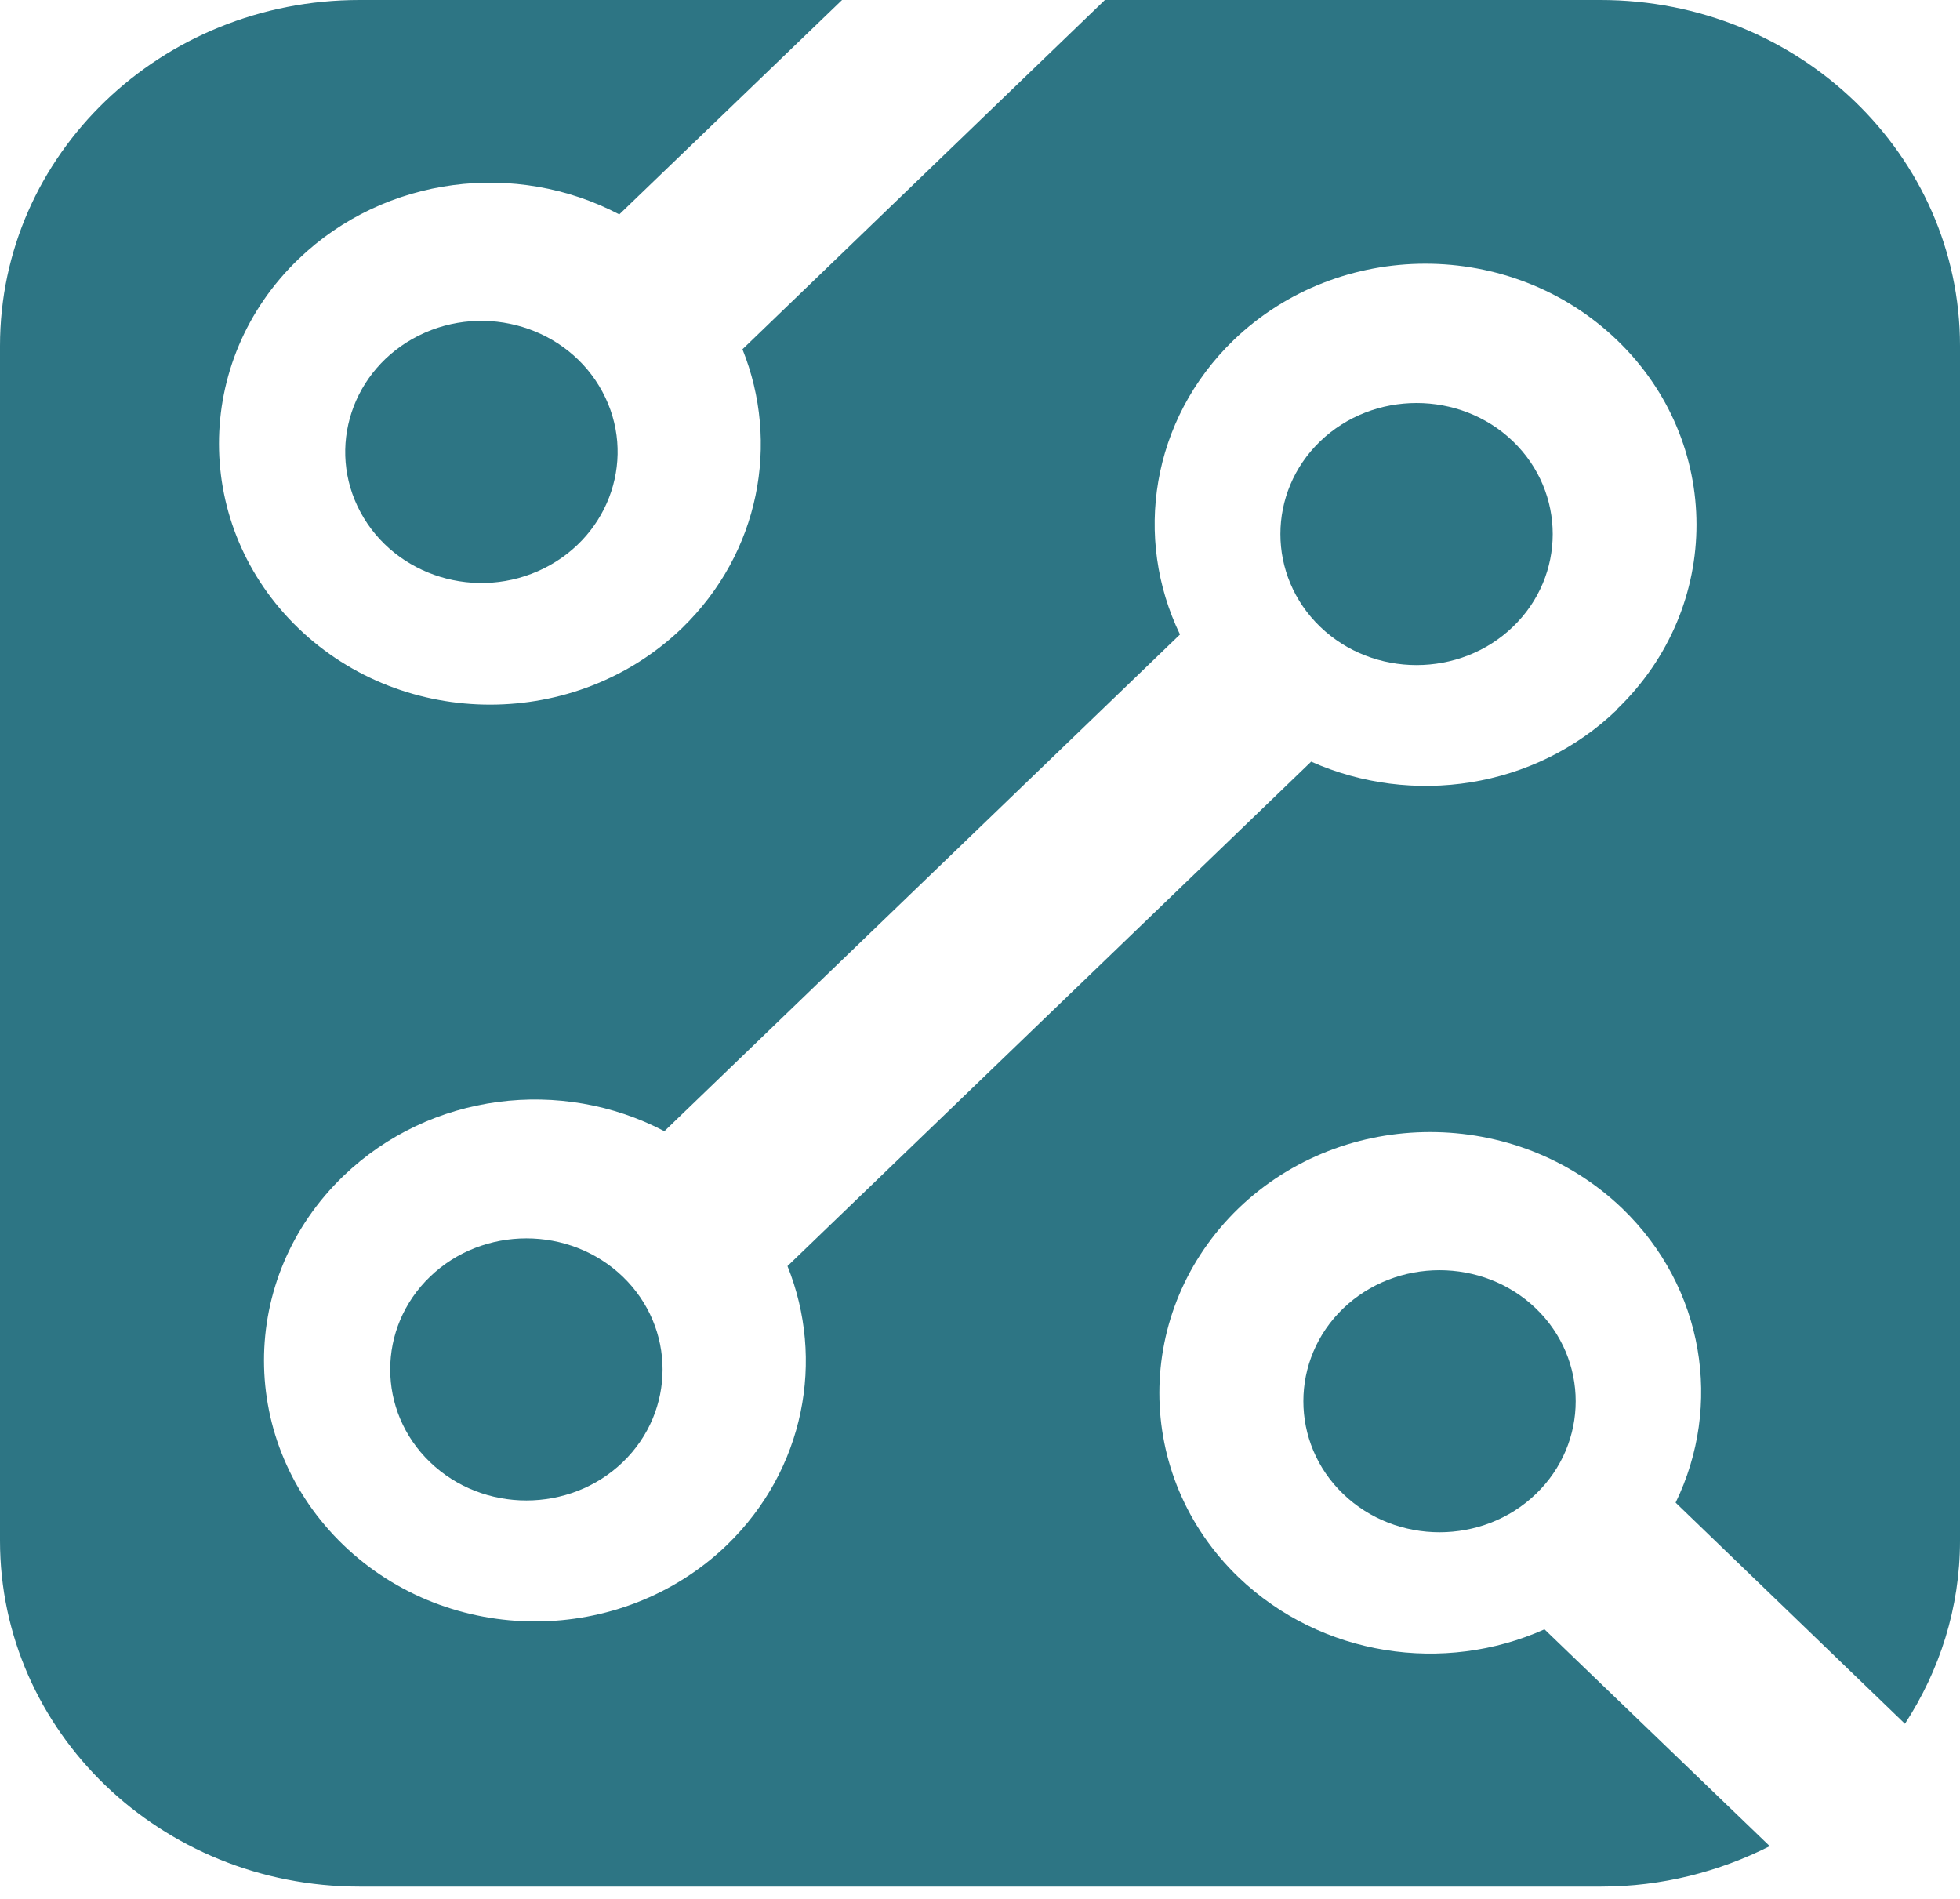
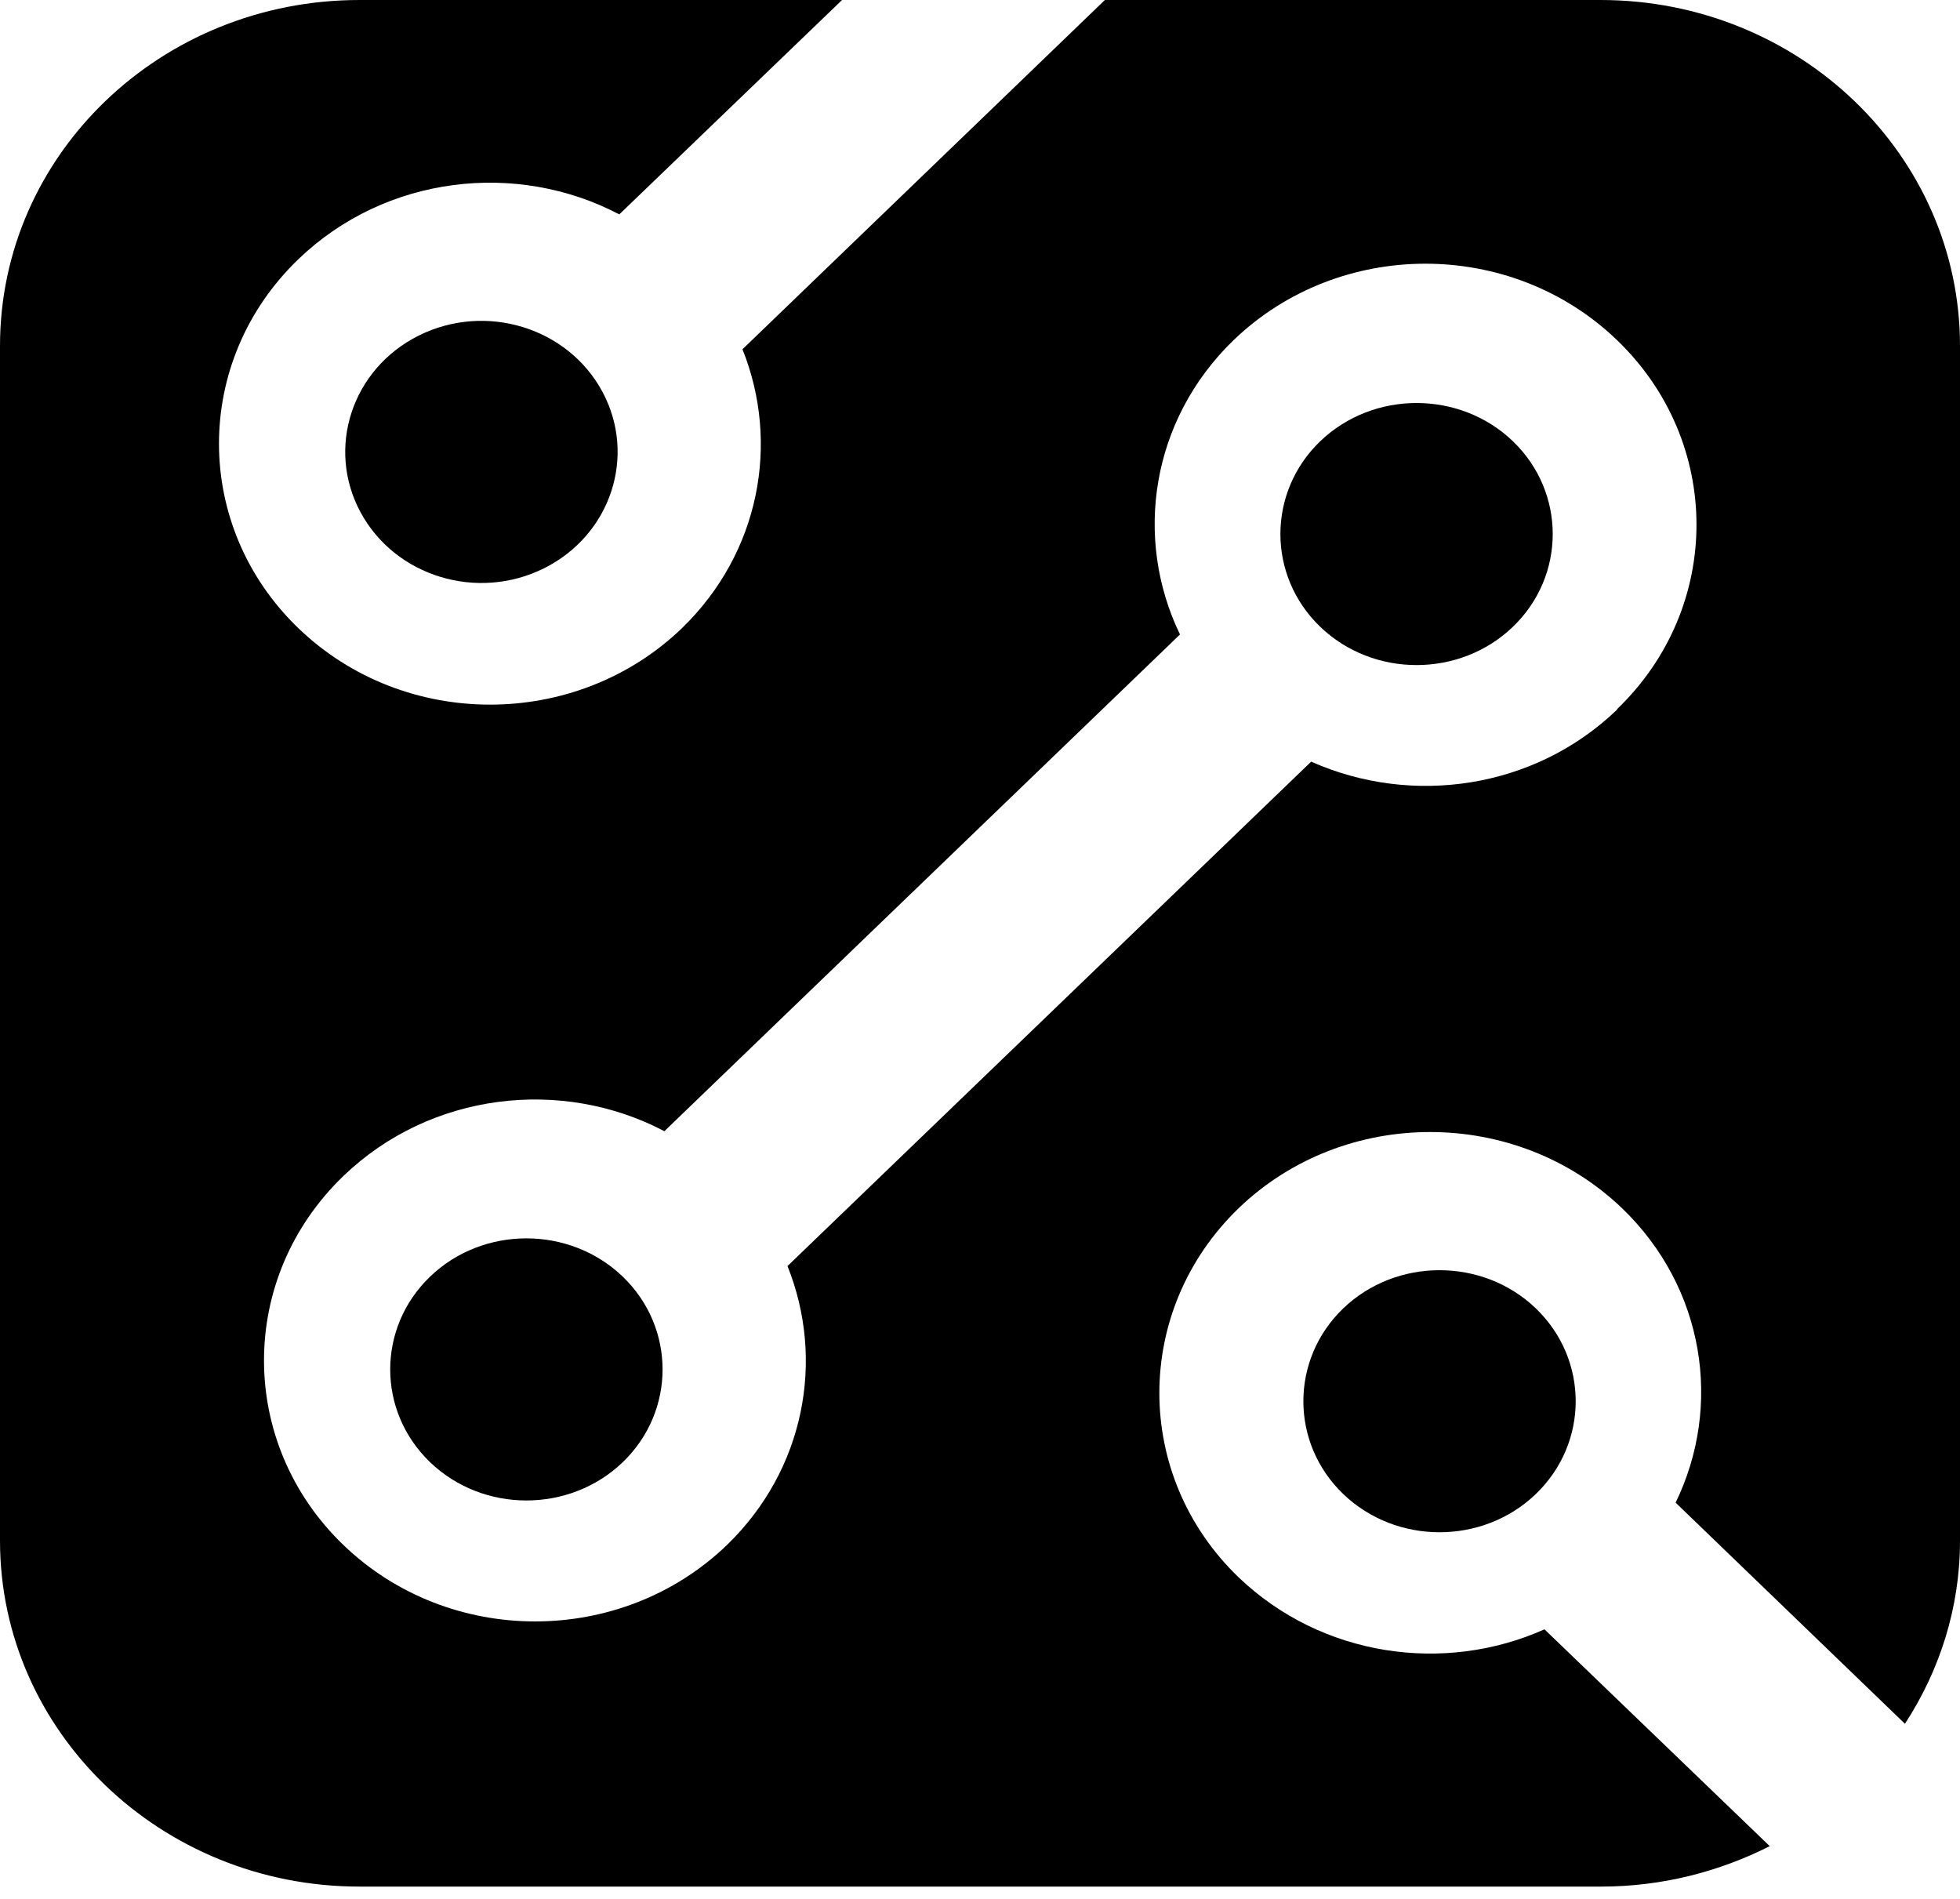
<svg xmlns="http://www.w3.org/2000/svg" version="1.1" width="32" height="31">
  <svg version="1.1" width="32" height="31">
    <svg width="32" height="31" viewBox="0 0 32 31" fill="none">
-       <path d="M26.14 0H18.039L12.122 5.702C12.735 7.228 12.408 9.021 11.133 10.256C9.408 11.915 6.604 11.923 4.872 10.256C3.147 8.596 3.139 5.899 4.872 4.231C6.294 2.863 8.435 2.619 10.111 3.5L13.748 0H5.869C2.624 0 0 2.525 0 5.647V25.152C0 28.267 2.624 30.799 5.869 30.799H26.14C27.137 30.799 28.069 30.555 28.894 30.139L25.216 26.599C23.581 27.331 21.578 27.048 20.222 25.75C18.497 24.09 18.497 21.393 20.222 19.725C21.946 18.066 24.75 18.066 26.483 19.725C27.831 21.023 28.126 22.95 27.357 24.531L31.101 28.141C31.665 27.276 32 26.253 32 25.152V5.647C32 2.533 29.376 0 26.131 0H26.14ZM26.401 11.585C25.052 12.883 23.05 13.166 21.407 12.434L12.857 20.669C13.47 22.195 13.143 23.988 11.868 25.223C10.144 26.882 7.34 26.89 5.607 25.223C3.882 23.563 3.874 20.866 5.607 19.198C7.029 17.83 9.171 17.586 10.847 18.467L19.265 10.358C18.505 8.785 18.791 6.858 20.14 5.553C21.865 3.893 24.668 3.885 26.401 5.553C28.126 7.212 28.134 9.91 26.401 11.577V11.585Z" fill="#2D7584" />
-       <path d="M21.554 7.204C20.688 8.038 20.688 9.399 21.554 10.232C22.421 11.066 23.835 11.066 24.701 10.232C25.567 9.399 25.567 8.038 24.701 7.204C23.835 6.371 22.421 6.371 21.554 7.204Z" fill="#2D7584" />
-       <path d="M7.021 20.842C6.154 21.676 6.154 23.036 7.021 23.87C7.887 24.704 9.301 24.704 10.168 23.87C11.034 23.036 11.034 21.676 10.168 20.842C9.301 20.008 7.887 20.008 7.021 20.842Z" fill="#2D7584" />
-       <path d="M8.883 9.277C9.973 8.733 10.399 7.442 9.834 6.393C9.269 5.344 7.927 4.935 6.837 5.478C5.747 6.022 5.321 7.313 5.886 8.362C6.451 9.411 7.793 9.821 8.883 9.277Z" fill="#2D7584" />
-       <path d="M21.929 21.361C21.063 22.195 21.063 23.556 21.929 24.389C22.796 25.223 24.21 25.223 25.076 24.389C25.942 23.556 25.942 22.195 25.076 21.361C24.21 20.528 22.796 20.528 21.929 21.361Z" fill="#2D7584" />
+       <path d="M26.14 0H18.039L12.122 5.702C12.735 7.228 12.408 9.021 11.133 10.256C9.408 11.915 6.604 11.923 4.872 10.256C3.147 8.596 3.139 5.899 4.872 4.231C6.294 2.863 8.435 2.619 10.111 3.5L13.748 0H5.869C2.624 0 0 2.525 0 5.647V25.152C0 28.267 2.624 30.799 5.869 30.799H26.14C27.137 30.799 28.069 30.555 28.894 30.139L25.216 26.599C23.581 27.331 21.578 27.048 20.222 25.75C18.497 24.09 18.497 21.393 20.222 19.725C21.946 18.066 24.75 18.066 26.483 19.725C27.831 21.023 28.126 22.95 27.357 24.531L31.101 28.141C31.665 27.276 32 26.253 32 25.152V5.647C32 2.533 29.376 0 26.131 0H26.14ZM26.401 11.585C25.052 12.883 23.05 13.166 21.407 12.434L12.857 20.669C13.47 22.195 13.143 23.988 11.868 25.223C10.144 26.882 7.34 26.89 5.607 25.223C3.882 23.563 3.874 20.866 5.607 19.198C7.029 17.83 9.171 17.586 10.847 18.467L19.265 10.358C18.505 8.785 18.791 6.858 20.14 5.553C21.865 3.893 24.668 3.885 26.401 5.553C28.126 7.212 28.134 9.91 26.401 11.577V11.585Z" fill="#000000" />
+       <path d="M21.554 7.204C20.688 8.038 20.688 9.399 21.554 10.232C22.421 11.066 23.835 11.066 24.701 10.232C25.567 9.399 25.567 8.038 24.701 7.204C23.835 6.371 22.421 6.371 21.554 7.204Z" fill="#000000" />
+       <path d="M7.021 20.842C6.154 21.676 6.154 23.036 7.021 23.87C7.887 24.704 9.301 24.704 10.168 23.87C11.034 23.036 11.034 21.676 10.168 20.842C9.301 20.008 7.887 20.008 7.021 20.842Z" fill="#000000" />
+       <path d="M8.883 9.277C9.973 8.733 10.399 7.442 9.834 6.393C9.269 5.344 7.927 4.935 6.837 5.478C5.747 6.022 5.321 7.313 5.886 8.362C6.451 9.411 7.793 9.821 8.883 9.277Z" fill="#000000" />
+       <path d="M21.929 21.361C21.063 22.195 21.063 23.556 21.929 24.389C22.796 25.223 24.21 25.223 25.076 24.389C25.942 23.556 25.942 22.195 25.076 21.361C24.21 20.528 22.796 20.528 21.929 21.361Z" fill="#000000" />
    </svg>
    <style>@media (prefers-color-scheme: light) { :root { filter: none; } }
@media (prefers-color-scheme: dark) { :root { filter: none; } }
</style>
  </svg>
  <style>@media (prefers-color-scheme: light) { :root { filter: contrast(1) brightness(0.1); } }
@media (prefers-color-scheme: dark) { :root { filter: none; } }
</style>
</svg>
